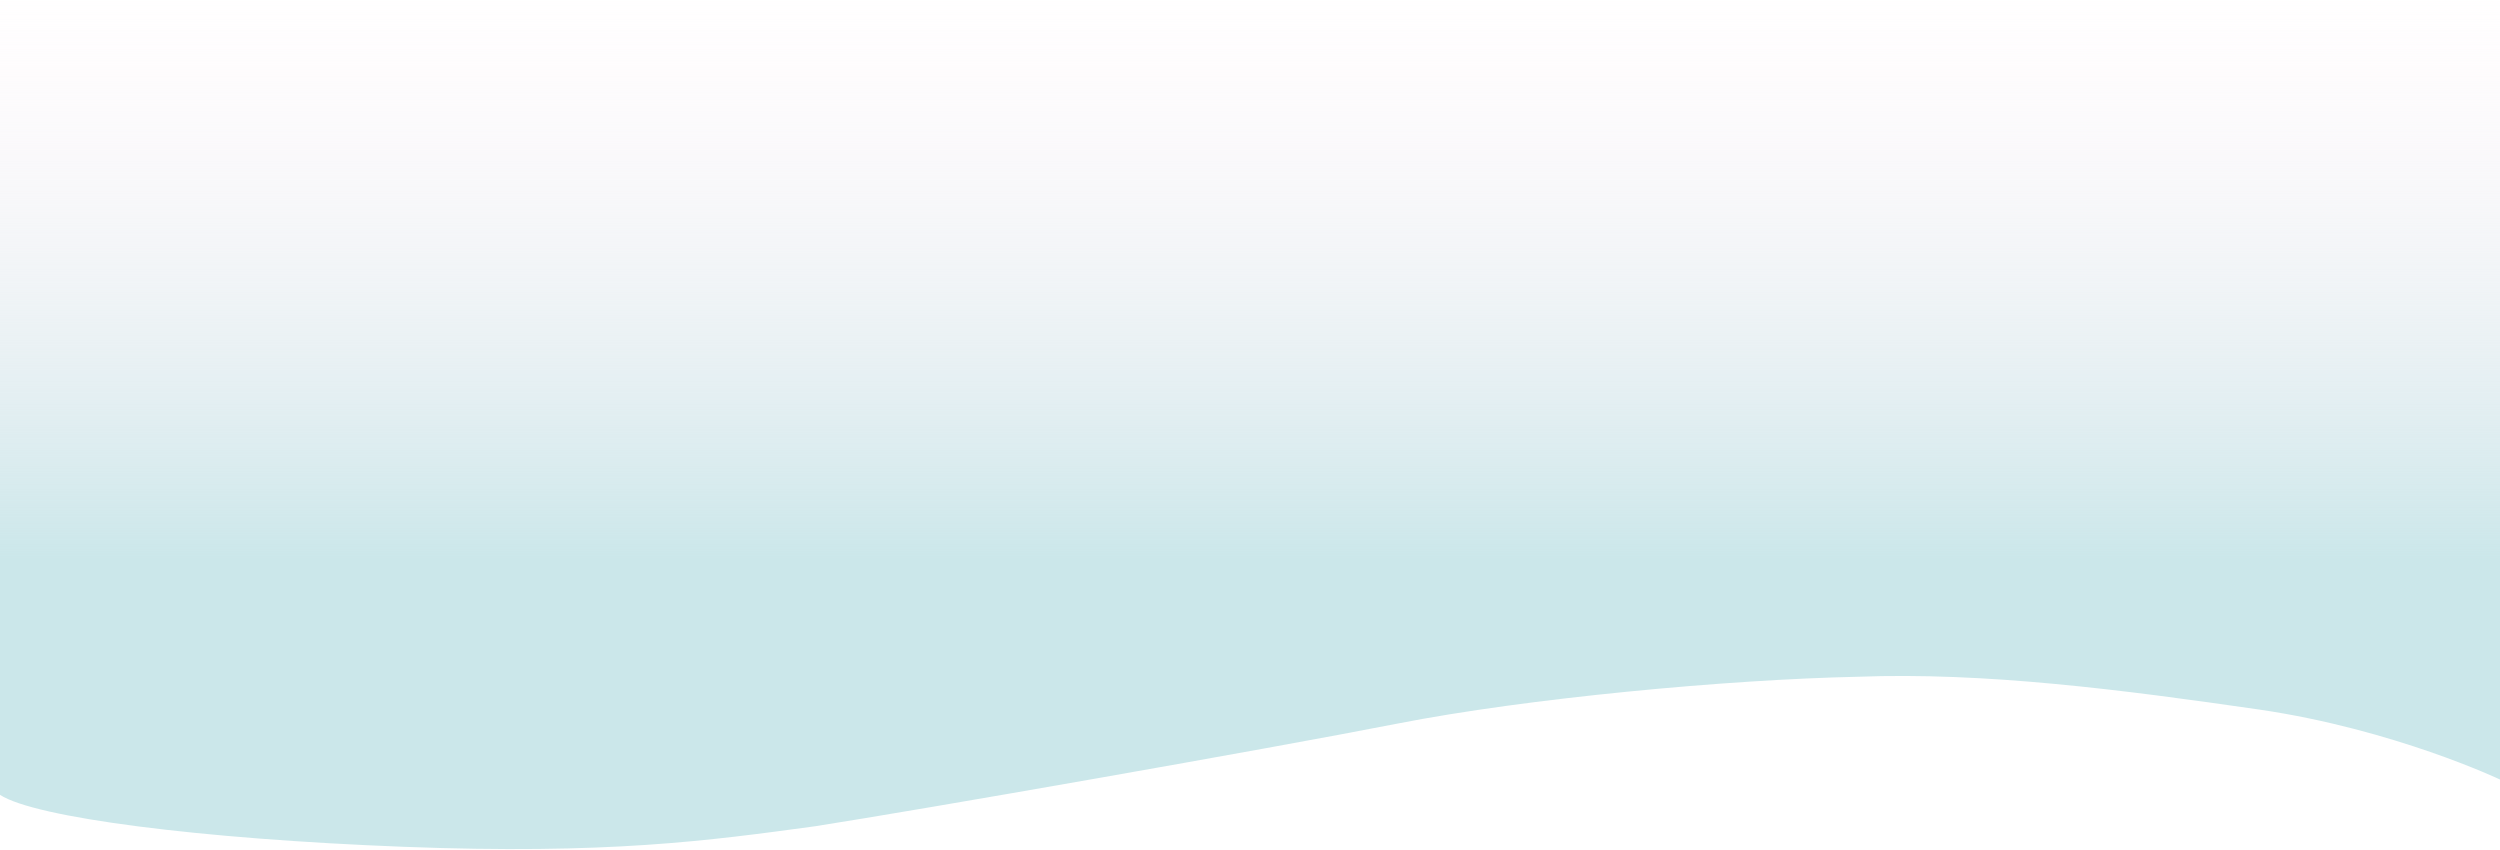
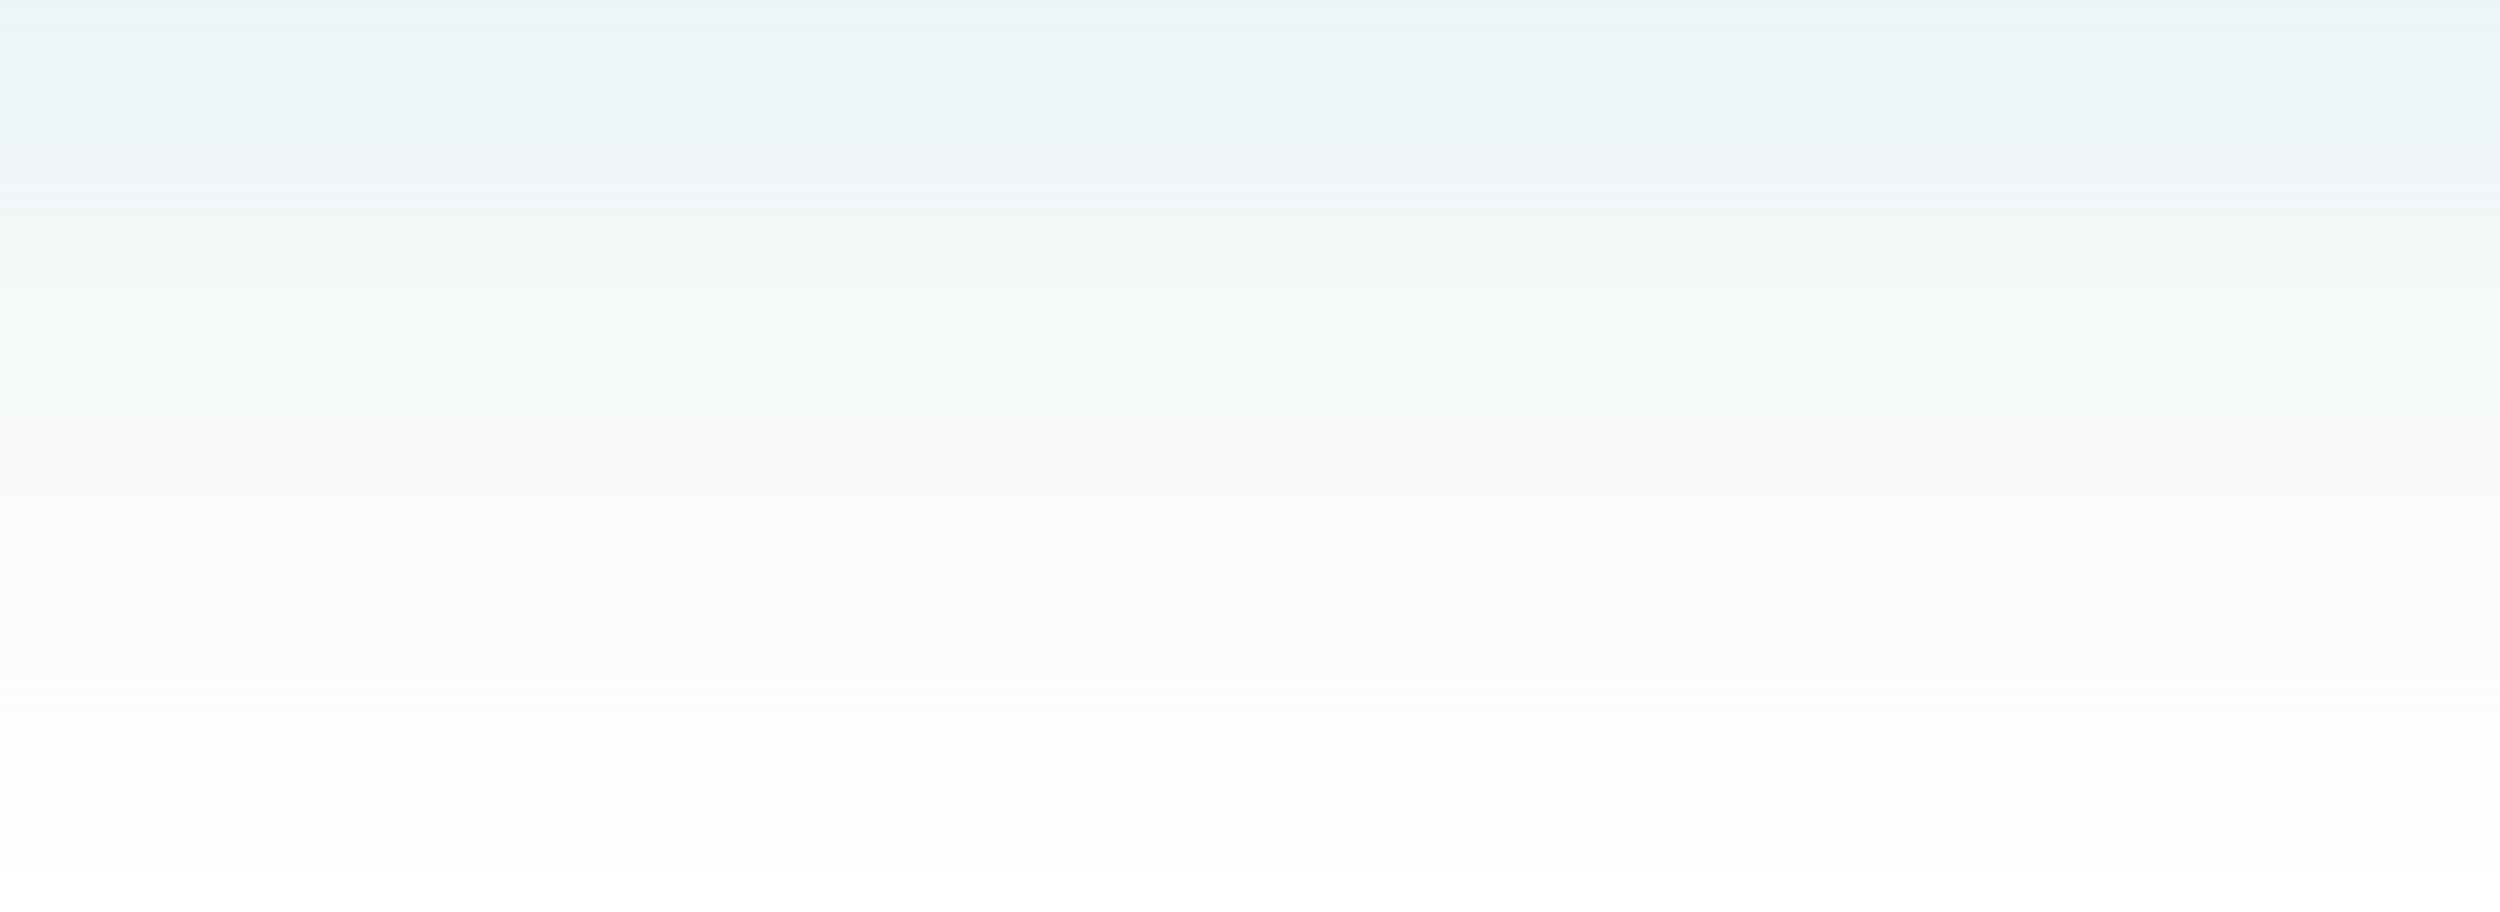
- <svg xmlns="http://www.w3.org/2000/svg" width="1328" height="451.029" viewBox="0 0 1328 451.029">
+ <svg xmlns="http://www.w3.org/2000/svg" width="1328" height="484" viewBox="0 0 1328 484">
  <defs>
-     <linearGradient id="linear-gradient" x1="0.5" y1="-0.029" x2="0.5" y2="0.658" gradientUnits="objectBoundingBox">
-       <stop offset="0" stop-color="#ffeef5" stop-opacity="0" />
-       <stop offset="1" stop-color="#cbe7ea" />
+     <linearGradient id="linear-gradient" x1="0.5" y1="1" x2="0.5" gradientUnits="objectBoundingBox">
+       <stop offset="0" stop-color="#f6f3ef" stop-opacity="0" />
+       <stop offset="1" stop-color="#e4f2f4" />
    </linearGradient>
  </defs>
-   <path id="Trazado_1041137" data-name="Trazado 1041137" d="M1328,518.859s-55.88-26.577-127.821-37.159c-73.184-10.583-146.017-19.987-213.38-17.433-68.607,1.439-175.4,11.334-244.455,24.877S489.6,534.838,432.976,543.674c-56.625,7.72-110.347,15.09-218.591,10.918S18.505,539.12,0,526.987V104.771H1328Z" transform="translate(0 -104.771)" fill-rule="evenodd" fill="url(#linear-gradient)" />
+   <rect id="Rectángulo_415830" data-name="Rectángulo 415830" width="1328" height="484" opacity="0.75" fill="url(#linear-gradient)" />
</svg>
